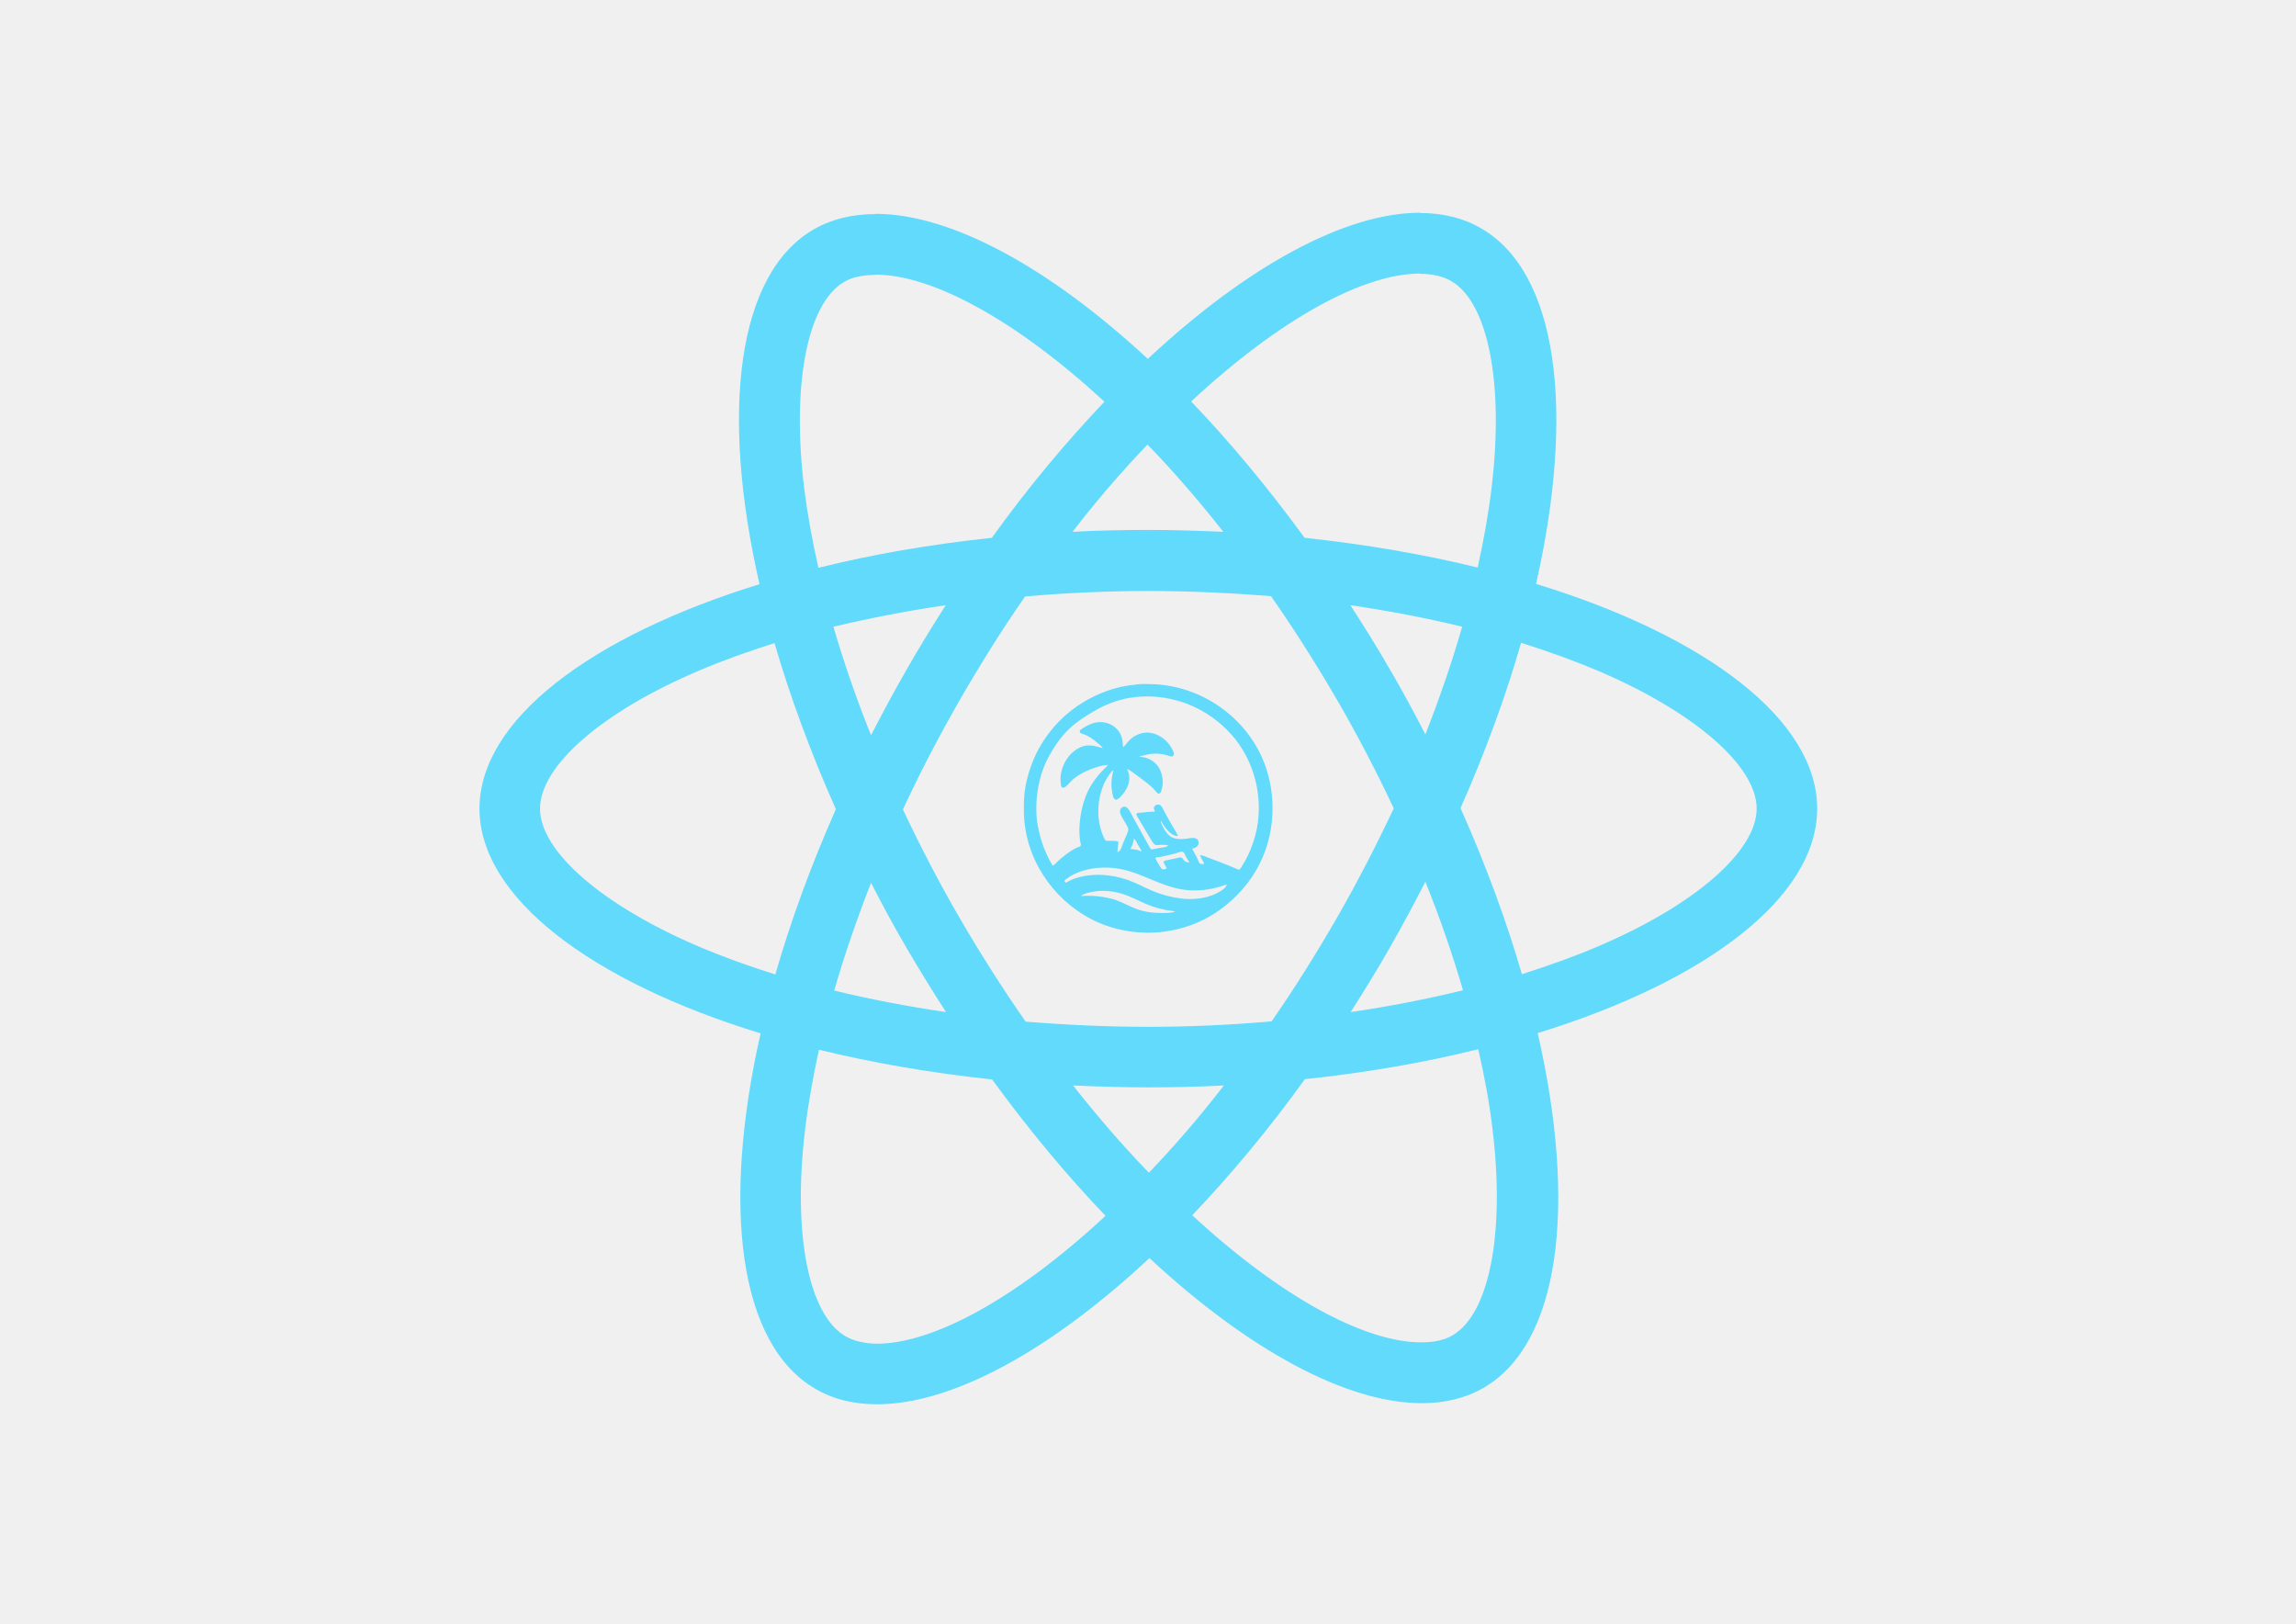
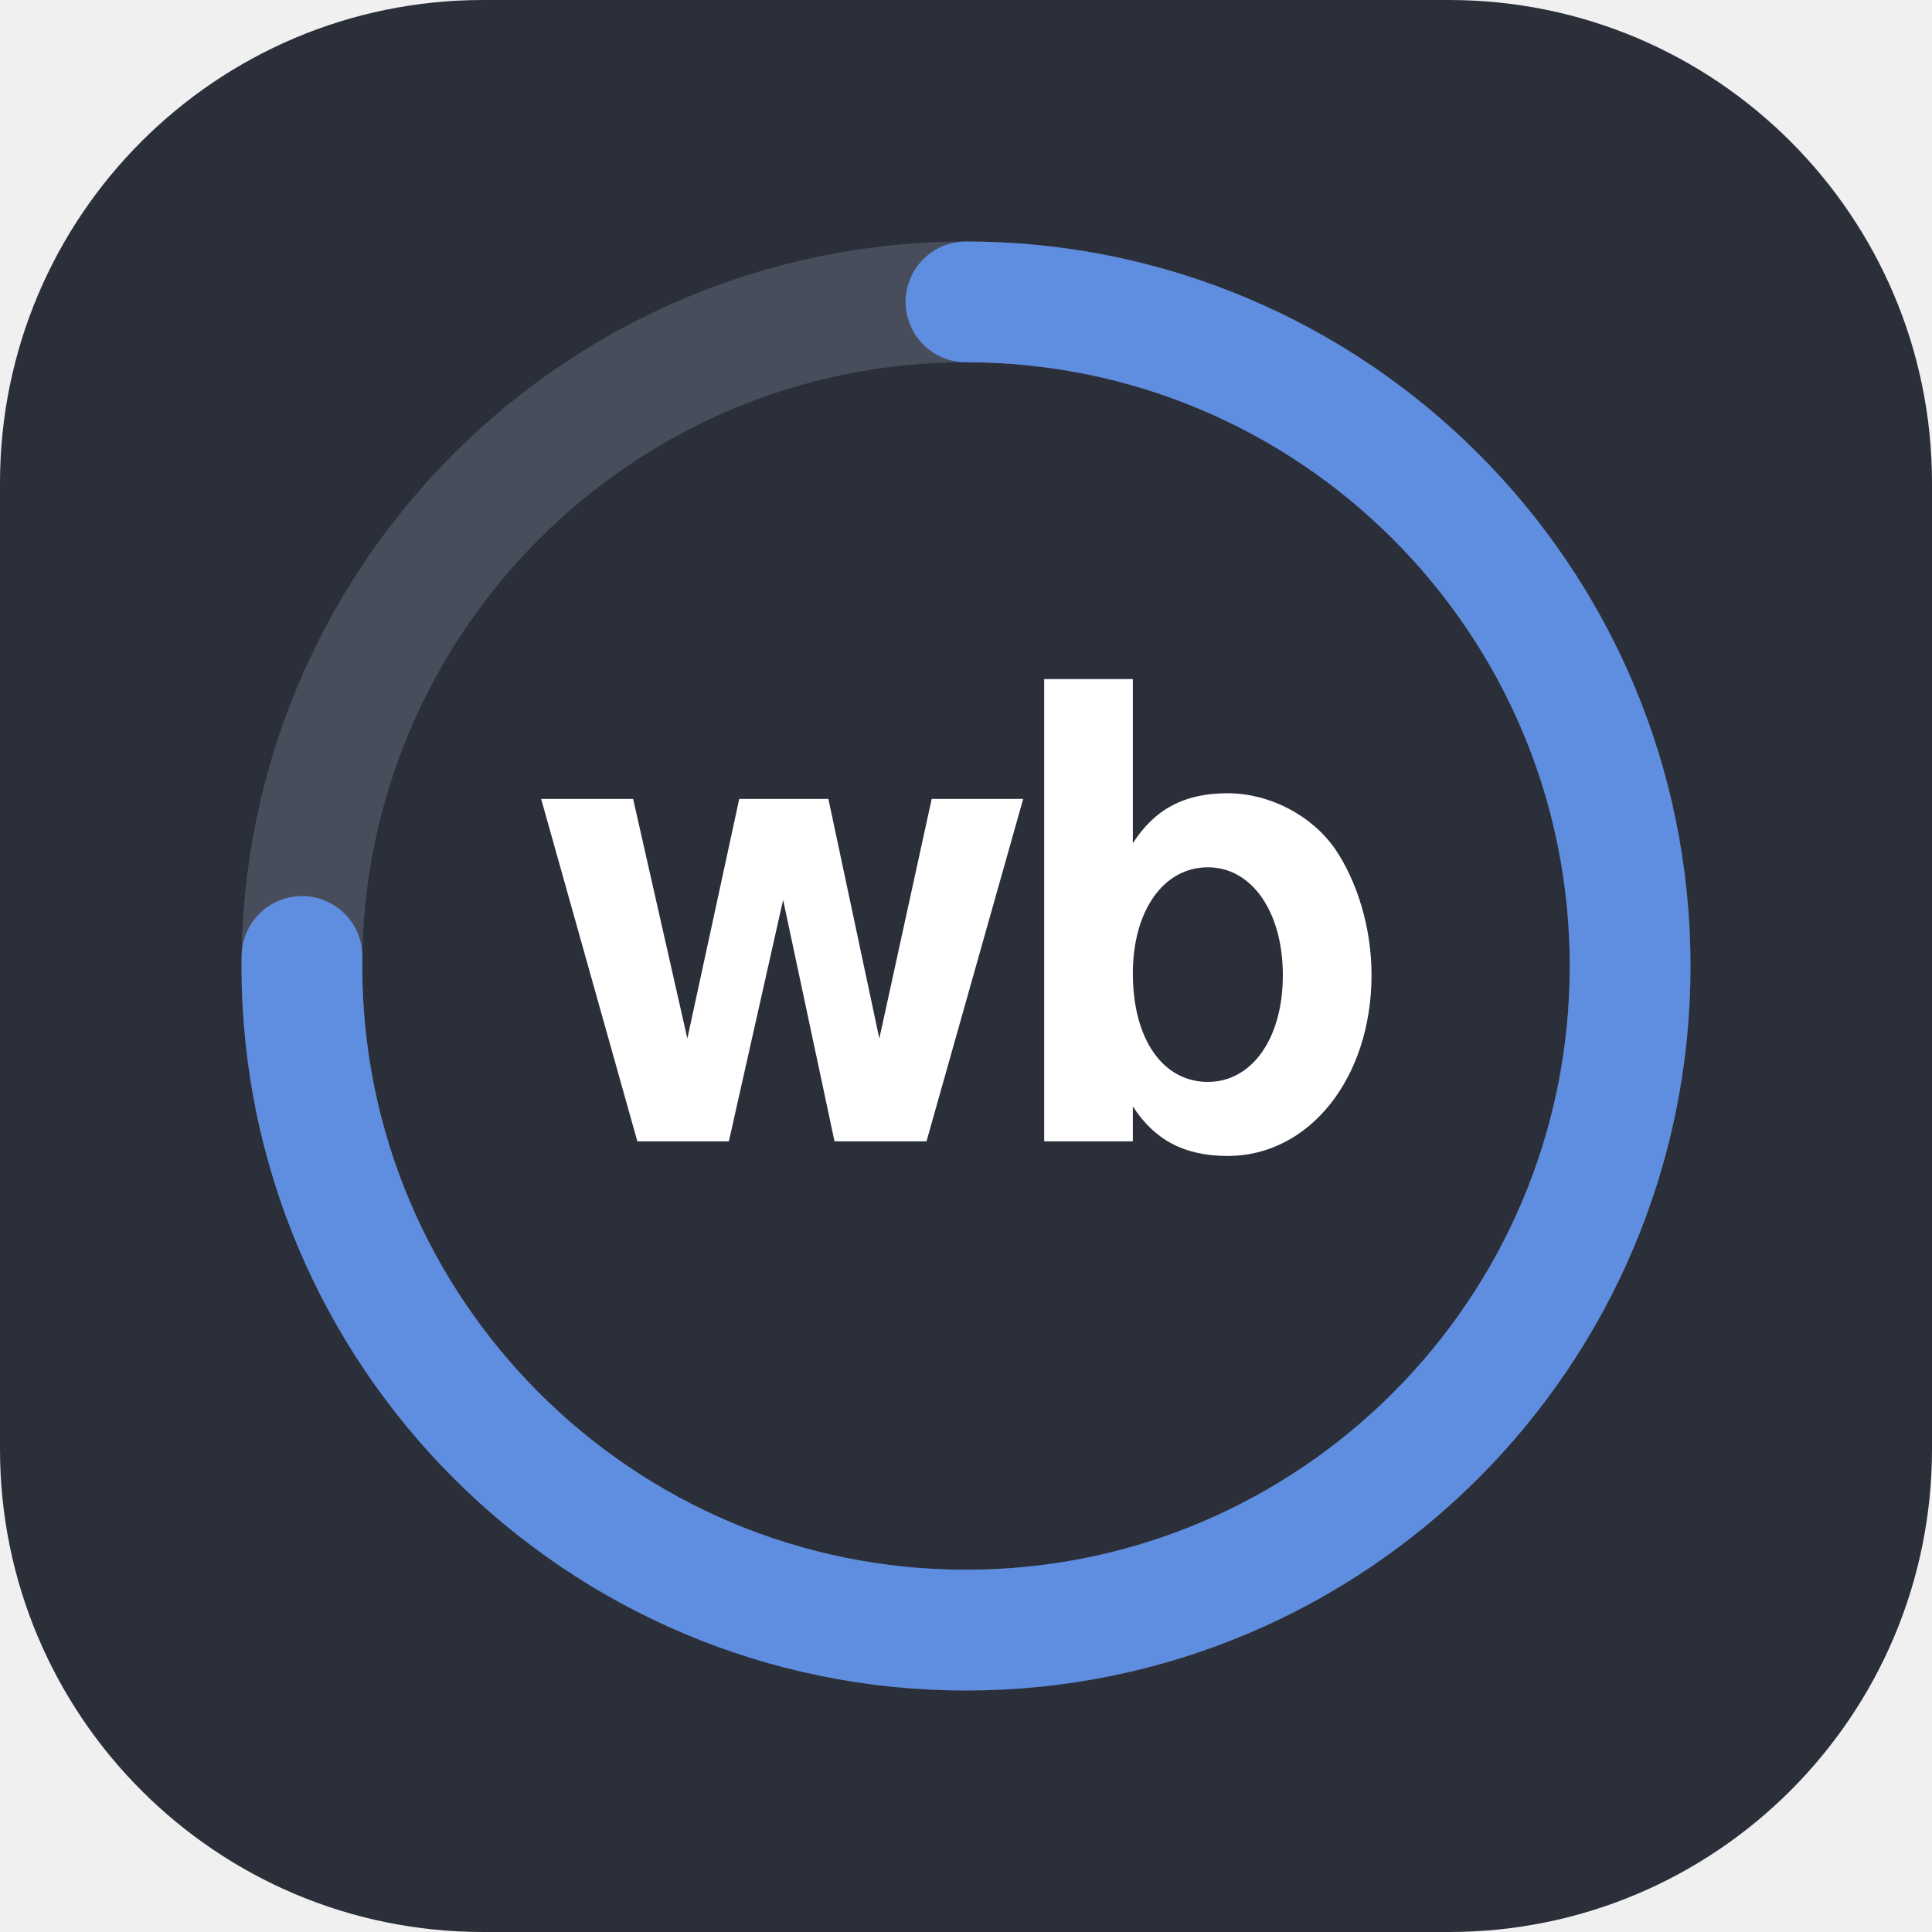
- <svg xmlns="http://www.w3.org/2000/svg" width="5355px" height="3786px" viewBox="0 0 5355 3786" version="1.1">
-   <g id="logo" stroke="none" fill="none" transform="translate(0.9778, 0)" fill-rule="evenodd" stroke-width="1">
-     <g id="Layer_1" transform="translate(1117.351, 496.0658)" fill="#61DAFB">
-       <g id="Group" fill-rule="nonzero">
-         <path d="M3119.934,1389.62 C3119.934,1182.926 2861.105,987.044 2464.277,865.571 C2555.853,461.087 2515.153,139.28 2335.817,36.251 C2294.481,12.084 2246.149,0.636 2193.366,0.636 L2193.366,142.46 C2222.619,142.46 2246.149,148.184 2265.863,158.995 C2352.351,208.602 2389.872,397.489 2360.619,640.434 C2353.623,700.216 2342.176,763.178 2328.186,827.412 C2203.541,796.885 2067.449,773.354 1924.362,758.09 C1838.51,640.434 1749.478,533.589 1659.81,440.099 C1867.127,247.397 2061.726,141.824 2194.002,141.824 L2194.002,0 C2019.117,0 1790.178,124.652 1558.695,340.886 C1327.212,125.924 1098.273,2.544 923.389,2.544 L923.389,144.368 C1055.029,144.368 1250.263,249.305 1457.58,440.735 C1368.548,534.225 1279.516,640.434 1194.936,758.09 C1051.213,773.354 915.121,796.885 790.477,828.048 C775.85,764.45 765.039,702.76 757.408,643.614 C727.518,400.669 764.403,211.782 850.255,161.539 C869.333,150.092 894.135,145.004 923.389,145.004 L923.389,3.18 C869.969,3.18 821.638,14.628 779.666,38.795 C600.966,141.824 560.901,462.995 653.113,866.207 C257.557,988.316 0,1183.562 0,1389.62 C0,1595.678 258.829,1792.197 655.657,1913.669 C564.081,2318.154 604.781,2639.961 784.117,2742.99 C825.453,2767.157 873.785,2778.605 927.204,2778.605 C1102.088,2778.605 1331.028,2653.952 1562.511,2437.718 C1793.994,2652.68 2022.933,2776.061 2197.817,2776.061 C2251.236,2776.061 2299.568,2764.613 2341.54,2740.446 C2520.24,2637.417 2560.305,2316.246 2468.093,1913.033 C2862.377,1791.561 3119.934,1595.678 3119.934,1389.62 L3119.934,1389.62 Z M2291.937,965.42 C2268.407,1047.462 2239.154,1132.048 2206.085,1216.633 C2180.011,1165.755 2152.665,1114.876 2122.776,1063.998 C2093.523,1013.119 2062.362,963.513 2031.2,915.178 C2121.504,928.534 2208.628,945.069 2291.937,965.42 Z M2000.675,1642.741 C1951.072,1728.599 1900.196,1810.004 1847.413,1885.686 C1752.658,1893.954 1656.63,1898.406 1559.967,1898.406 C1463.304,1898.406 1367.912,1893.954 1273.793,1886.322 C1221.01,1810.64 1169.498,1729.871 1119.895,1644.649 C1071.563,1561.335 1027.683,1476.75 987.619,1391.528 C1027.047,1306.307 1071.563,1221.085 1119.259,1137.772 C1168.862,1051.914 1219.738,970.508 1272.521,894.826 C1367.276,886.559 1463.304,882.107 1559.967,882.107 C1656.63,882.107 1752.022,886.559 1846.141,894.19 C1898.924,969.872 1950.436,1050.642 2000.039,1135.864 C2048.371,1219.177 2092.251,1303.763 2132.315,1388.984 C2092.251,1474.206 2048.371,1559.428 2000.675,1642.741 Z M2206.085,1560.063 C2240.425,1645.285 2269.679,1730.507 2293.845,1813.184 C2210.536,1833.536 2122.776,1850.707 2031.836,1864.063 C2062.998,1815.092 2094.159,1764.85 2123.412,1713.335 C2152.665,1662.457 2180.011,1610.942 2206.085,1560.063 Z M1561.239,2238.656 C1502.096,2177.602 1442.954,2109.552 1384.447,2035.142 C1441.682,2037.686 1500.188,2039.594 1559.331,2039.594 C1618.474,2039.594 1678.252,2038.322 1736.123,2035.142 C1678.888,2109.552 1619.746,2177.602 1561.239,2238.656 Z M1088.098,1864.063 C997.794,1850.707 910.67,1834.172 827.361,1813.82 C850.891,1731.779 880.144,1647.193 913.213,1562.607 C939.287,1613.486 966.633,1664.365 996.522,1715.243 C1026.411,1766.122 1056.936,1815.728 1088.098,1864.063 Z M1558.059,540.585 C1617.202,601.639 1676.344,669.689 1734.851,744.099 C1677.616,741.555 1619.11,739.647 1559.967,739.647 C1500.824,739.647 1441.046,740.919 1383.175,744.099 C1440.41,669.689 1499.552,601.639 1558.059,540.585 Z M1087.462,915.178 C1056.301,964.148 1025.139,1014.391 995.886,1065.906 C966.633,1116.784 939.287,1167.663 913.213,1218.541 C878.873,1133.32 849.619,1048.098 825.453,965.42 C908.762,945.705 996.522,928.534 1087.462,915.178 Z M511.934,1711.427 C286.81,1615.394 141.179,1489.47 141.179,1389.62 C141.179,1289.771 286.81,1163.211 511.934,1067.814 C566.625,1044.282 626.403,1023.295 688.09,1003.579 C724.339,1128.232 772.034,1257.972 831.177,1390.892 C772.67,1523.177 725.61,1652.281 689.998,1776.297 C627.039,1756.582 567.261,1734.959 511.934,1711.427 Z M854.071,2620.245 C767.583,2570.639 730.062,2381.752 759.315,2138.807 C766.311,2079.025 777.758,2016.062 791.748,1951.828 C916.393,1982.355 1052.485,2005.887 1195.572,2021.15 C1281.424,2138.807 1370.456,2245.652 1460.124,2339.141 C1252.807,2531.844 1058.208,2637.417 925.932,2637.417 C897.315,2636.781 873.149,2631.057 854.071,2620.245 L854.071,2620.245 Z M2362.526,2135.627 C2392.416,2378.572 2355.531,2567.459 2269.679,2617.701 C2250.601,2629.149 2225.799,2634.237 2196.545,2634.237 C2064.905,2634.237 1869.671,2529.3 1662.354,2337.869 C1751.386,2244.38 1840.418,2138.171 1924.998,2020.514 C2068.721,2005.251 2204.813,1981.719 2329.457,1950.556 C2344.084,2014.791 2355.531,2076.481 2362.526,2135.627 L2362.526,2135.627 Z M2607.364,1711.427 C2552.673,1734.959 2492.895,1755.946 2431.208,1775.661 C2394.959,1651.009 2347.264,1521.269 2288.121,1388.348 C2346.628,1256.064 2393.688,1126.96 2429.3,1002.943 C2492.259,1022.659 2552.037,1044.282 2608,1067.814 C2833.124,1163.847 2978.755,1289.771 2978.755,1389.62 C2978.755,1489.47 2832.488,1616.03 2607.364,1711.427 L2607.364,1711.427 Z" id="Shape" />
-       </g>
-       <path d="M1537.378,1099.483 C1545.027,1098.477 1553.107,1099.162 1560.816,1099.162 C1589.375,1099.162 1617.414,1103.603 1644.738,1112.019 C1679.61,1122.761 1712.09,1139.935 1740.757,1162.53 C1775.894,1190.223 1805.008,1226.547 1823.69,1267.313 C1858.642,1343.584 1858.386,1436.017 1822.577,1511.966 C1799.423,1561.073 1762.278,1602.174 1717.319,1632.147 C1680.636,1656.602 1637.733,1671.571 1594.082,1676.871 C1538.521,1683.618 1478.454,1673.759 1428.506,1648.109 C1334.74,1599.956 1270.993,1503.042 1269.732,1396.835 C1269.489,1376.359 1269.807,1355.76 1273.855,1335.483 C1280.447,1302.459 1291.94,1270.537 1309.202,1241.56 C1327.874,1210.214 1351.993,1182.552 1380.875,1160.25 C1414.745,1134.096 1454.109,1115.285 1495.795,1105.714 C1505.553,1103.474 1515.35,1102.202 1525.194,1100.998 L1528.67,1100.575 C1531.569,1100.222 1534.471,1099.865 1537.378,1099.483 Z M1440.288,1582.053 C1427.386,1583.439 1413.778,1585.791 1402.705,1593.051 C1405.197,1593.651 1408.055,1593.055 1410.655,1593.051 C1416.901,1593.04 1423.207,1592.805 1429.447,1593.079 C1445.067,1593.766 1461.342,1596.269 1476.426,1600.412 C1488.014,1603.595 1498.773,1608.627 1509.545,1613.664 L1512.239,1614.923 C1518.527,1617.854 1524.844,1620.735 1531.356,1623.199 C1550.985,1630.626 1570.524,1632.934 1591.345,1632.934 L1593.252,1632.933 C1603.099,1632.92 1612.867,1632.729 1622.424,1630.034 C1617.115,1627.201 1609.514,1627.733 1603.632,1626.553 C1590.871,1623.992 1578.323,1620.866 1566.049,1616.479 C1546.69,1609.559 1528.857,1599.168 1509.673,1591.908 C1487.816,1583.637 1463.594,1579.55 1440.288,1582.053 Z M1459.803,1527.061 C1434.235,1527.061 1408.376,1531.573 1385.358,1543.194 C1379.782,1546.01 1374.481,1549.365 1369.458,1553.083 C1367.927,1554.216 1365.213,1555.672 1364.647,1557.643 C1364.073,1559.641 1366.125,1561.315 1367.289,1562.594 C1373.043,1559.522 1378.509,1556.271 1384.636,1553.938 C1424.261,1538.859 1472.298,1542.02 1511.842,1555.846 C1531.562,1562.742 1549.732,1573.054 1568.94,1581.141 C1590.422,1590.185 1612.363,1596.049 1635.434,1599.056 C1662.648,1602.602 1693.675,1599.728 1718.552,1587.426 C1727.293,1583.104 1739.429,1576.516 1743.125,1566.945 C1738.56,1567.344 1734.453,1569.304 1730.116,1570.655 C1723.219,1572.803 1716.24,1574.624 1709.156,1576.046 C1685.145,1580.865 1659.612,1581.86 1635.434,1577.486 C1610.812,1573.033 1588.074,1563.725 1565.311,1554.267 L1562.275,1553.005 C1550.637,1548.168 1538.971,1543.347 1527.02,1539.168 C1505.554,1531.662 1482.548,1527.061 1459.803,1527.061 Z M1504.614,1133.608 C1473.965,1140.391 1446.51,1153.598 1420.051,1170.248 C1404.69,1179.913 1389.996,1189.815 1376.685,1202.255 C1356.89,1220.756 1341.761,1243.243 1328.567,1266.73 C1314.972,1290.929 1306.255,1319.132 1302.042,1346.497 C1297.909,1373.344 1297.228,1401.571 1301.963,1428.44 C1307.881,1462.032 1319.145,1493.555 1336.933,1522.71 C1342.911,1519.913 1347.155,1513.536 1352.111,1509.24 C1362.119,1500.567 1372.626,1492.528 1383.913,1485.59 C1388.091,1483.022 1392.384,1481.028 1396.923,1479.201 C1398.635,1478.511 1401.434,1477.881 1402.24,1475.997 C1403.521,1473.005 1401.152,1467.798 1400.745,1464.698 C1399.584,1455.831 1398.883,1446.814 1399.102,1437.867 C1399.738,1411.81 1404.598,1385.389 1413.853,1361 C1420.826,1342.623 1431.48,1325.938 1444.101,1310.964 C1448.383,1305.883 1452.936,1301.154 1457.635,1296.462 C1458.213,1295.884 1458.821,1295.324 1459.436,1294.767 L1460.176,1294.098 C1462.275,1292.204 1464.361,1290.279 1465.585,1287.759 C1456.523,1287.765 1447.46,1290.383 1438.843,1293.041 C1420.279,1298.766 1402.196,1307.262 1386.804,1319.249 C1379.783,1324.718 1374.641,1331.885 1368.001,1337.64 C1365.965,1339.406 1362.316,1341.772 1359.502,1340.44 C1355.25,1338.428 1355.906,1330.045 1355.419,1326.193 C1353.545,1311.373 1359.149,1292.629 1366.27,1279.783 C1377.702,1259.161 1398.84,1241.553 1423.665,1242.168 C1434.386,1242.433 1443.771,1246.165 1454.021,1248.601 C1451.422,1244.902 1447.937,1242.206 1444.625,1239.174 C1436.509,1231.745 1427.632,1224.959 1417.883,1219.827 C1415.268,1218.45 1412.519,1217.434 1409.75,1216.46 L1408.087,1215.878 C1407.256,1215.587 1406.424,1215.294 1405.596,1214.991 C1403.513,1214.228 1400.891,1213.179 1400.108,1210.861 C1398.657,1206.567 1406.375,1202.59 1409.21,1200.78 C1420.168,1193.78 1433.605,1188.023 1446.793,1187.698 C1467.403,1187.192 1487.541,1198.648 1496.031,1218.144 C1499.419,1225.924 1500.098,1234.211 1500.709,1242.527 L1500.823,1244.086 C1500.881,1244.866 1500.939,1245.646 1501,1246.425 C1507.473,1241.139 1512.026,1233.359 1518.347,1227.697 C1533.128,1214.455 1553.359,1208.576 1572.554,1214.537 C1589.901,1219.924 1604.977,1231.916 1613.851,1247.876 C1616.172,1252.051 1622.649,1262.256 1617.97,1266.415 C1614.308,1269.671 1609.663,1267.134 1605.801,1265.783 C1601.812,1264.39 1597.644,1263.691 1593.514,1262.861 C1583.011,1260.752 1570.793,1260.971 1560.267,1262.825 C1553.461,1264.023 1546.81,1266.45 1540.029,1267.455 L1540.029,1268.905 C1558.571,1269.059 1576.507,1279.656 1585.655,1295.736 C1589.445,1302.398 1591.338,1310.023 1592.79,1317.491 C1594.586,1326.721 1593.324,1336.776 1590.806,1345.772 C1589.962,1348.788 1588.43,1353.901 1584.83,1354.596 C1582.285,1355.087 1580.124,1352.548 1578.671,1350.837 C1574.863,1346.351 1571.24,1342.087 1566.772,1338.213 C1555.466,1328.414 1543.512,1319.375 1531.356,1310.659 C1524.902,1306.031 1517.833,1300.014 1510.396,1297.186 C1512.487,1302.232 1514.535,1306.923 1515.247,1312.415 C1517.338,1328.568 1510.588,1343.773 1500.455,1355.924 C1497.363,1359.633 1494.056,1363.368 1490.159,1366.249 C1488.543,1367.444 1486.515,1369.004 1484.377,1368.667 C1477.674,1367.606 1476.876,1357.484 1475.848,1352.298 C1472.367,1334.734 1473.765,1317.29 1478.595,1300.087 C1474.298,1302.27 1471.192,1307.046 1468.494,1310.964 C1462.558,1319.586 1457.408,1328.705 1453.714,1338.52 C1439.005,1377.62 1439.147,1423.417 1458.202,1461.058 C1460.33,1465.262 1463.559,1464.698 1467.753,1464.698 C1472.809,1464.698 1477.913,1464.444 1482.931,1465.115 C1484.884,1465.376 1487.596,1465.144 1489.142,1466.585 C1490.993,1468.313 1490.006,1471.274 1489.58,1473.4 C1488.389,1479.341 1487.991,1484.742 1487.991,1490.803 C1495.902,1489.575 1498.095,1476.869 1500.899,1470.499 C1504.077,1463.283 1507.311,1456.06 1510.251,1448.744 C1511.696,1445.149 1513.63,1441.129 1513.122,1437.142 C1512.553,1432.661 1509.321,1427.91 1507.069,1424.089 C1502.806,1416.857 1497.961,1409.415 1494.823,1401.609 C1492.314,1395.369 1494.65,1387.571 1501.724,1385.342 C1505.625,1384.112 1509.788,1386.524 1512.327,1389.349 C1515.933,1393.361 1518.674,1398.7 1521.268,1403.887 L1522.006,1405.364 C1522.986,1407.324 1523.955,1409.242 1524.953,1411.036 L1555.106,1465.423 C1557.667,1470.028 1560.233,1474.629 1562.853,1479.201 C1563.875,1480.985 1564.916,1483.739 1567.009,1484.5 C1568.874,1485.177 1571.422,1484.214 1573.276,1483.842 C1578.091,1482.876 1582.899,1481.833 1587.732,1480.959 C1593.522,1479.911 1602.35,1480.107 1606.523,1475.575 C1600.419,1473.638 1593.363,1473.753 1587.009,1474.189 C1586.223,1474.243 1585.42,1474.344 1584.609,1474.451 L1583.912,1474.543 C1581.004,1474.924 1578.034,1475.228 1575.456,1473.587 C1570.236,1470.264 1566.767,1462.589 1563.574,1457.446 C1555.701,1444.765 1548.283,1431.892 1540.744,1419.013 C1538.341,1414.907 1535.866,1410.833 1533.536,1406.685 C1532.636,1405.081 1531.301,1402.967 1532.591,1401.199 C1533.932,1399.36 1536.841,1399.234 1539.486,1399.229 L1540.639,1399.229 C1541.481,1399.227 1542.264,1399.213 1542.92,1399.126 C1553.681,1397.708 1564.591,1396.533 1575.445,1396.533 C1574.6,1393.589 1572.184,1390.261 1572.956,1387.109 C1574.685,1380.056 1584.815,1377.849 1589.526,1382.91 C1592.688,1386.307 1594.526,1390.983 1596.584,1395.083 C1599.299,1400.494 1602.391,1405.726 1605.299,1411.036 C1610.389,1420.333 1615.948,1429.375 1621.182,1438.592 C1621.649,1439.416 1622.132,1440.235 1622.62,1441.053 L1623.353,1442.281 C1625.556,1445.967 1627.742,1449.687 1628.929,1453.82 C1610.75,1452.987 1597.104,1431.847 1589.177,1417.562 C1588.545,1419.85 1589.573,1421.891 1590.394,1424.089 C1592.102,1428.654 1594.143,1433.001 1596.712,1437.142 C1600.381,1443.055 1604.586,1449.144 1610.137,1453.437 C1619.988,1461.054 1632.977,1461.097 1644.83,1460.282 C1652.43,1459.759 1661.927,1456.293 1669.404,1458.645 C1676.868,1460.993 1679.872,1469.239 1675.439,1475.574 C1672.119,1480.32 1667.687,1482.112 1662.176,1482.827 C1666.073,1491.201 1671.179,1498.974 1674.879,1507.482 C1676.421,1511.027 1678.028,1516.459 1681.722,1518.329 C1684.181,1519.573 1687.705,1518.414 1690.364,1518.359 C1687.695,1511.286 1682.699,1505.284 1680.245,1498.055 C1687.726,1498.398 1694.962,1502.309 1701.928,1504.805 C1717.739,1510.47 1733.32,1516.744 1748.907,1523 C1754.465,1525.23 1760.055,1527.438 1765.531,1529.862 C1767.534,1530.749 1770.308,1532.822 1772.523,1531.546 C1774.33,1530.504 1775.499,1528.019 1776.613,1526.336 C1779.73,1521.627 1782.553,1516.738 1785.35,1511.833 C1796.549,1492.19 1804.763,1470.666 1810.25,1448.744 C1828.35,1376.443 1812.823,1296.668 1769.329,1236.273 C1752.618,1213.069 1731.602,1193.008 1708.433,1176.395 C1650.449,1134.821 1574.377,1118.171 1504.614,1133.608 Z M1623.147,1494.16 C1607.776,1498.175 1591.935,1501.813 1576.167,1503.856 C1578.241,1510.929 1583.308,1517.808 1587.018,1524.161 C1588.452,1526.617 1589.986,1529.906 1592.82,1530.972 C1596.021,1532.176 1599.889,1530.222 1602.91,1529.237 C1601.511,1525.403 1599.158,1521.954 1597.232,1518.359 C1596.438,1516.877 1595.21,1515.122 1595.864,1513.362 C1597.101,1510.037 1602.235,1510.232 1605.078,1509.655 C1612.571,1508.132 1619.986,1506.231 1627.484,1504.726 C1630.246,1504.172 1634.092,1502.669 1636.869,1503.597 C1640.506,1504.813 1641.615,1509.156 1644.259,1511.547 C1647.29,1514.289 1651.823,1514.71 1655.671,1515.459 C1653.323,1510.165 1649.42,1505.533 1646.918,1500.23 C1645.463,1497.146 1644.268,1492.609 1641.082,1490.827 C1636.694,1488.371 1627.632,1492.988 1623.147,1494.16 Z M1526.297,1458.896 C1525.573,1468.09 1522.758,1475.57 1518.347,1483.552 C1523.402,1484.193 1528.559,1484.421 1533.525,1485.654 C1537.246,1486.578 1540.676,1488.34 1544.366,1489.353 C1542.393,1483.945 1538.732,1479.12 1535.896,1474.125 C1533.032,1469.083 1530.469,1462.956 1526.297,1458.896 Z" id="Combined-Shape-Copy" fill-rule="nonzero" />
-     </g>
-   </g>
+ <svg xmlns="http://www.w3.org/2000/svg" width="512" height="512" viewBox="0 0 64 64">
+   <rect x="0" y="0" width="64" height="64" rx="16" fill="#2b2f3a" />
+   <circle cx="32" cy="32" r="22" fill="none" stroke="#484d5c" stroke-width="4" />
+   <circle cx="32" cy="32" r="22" fill="none" stroke="#5f8ee0" stroke-width="4" stroke-linecap="round" stroke-dasharray="104 138" transform="rotate(-90 32 32)" />
+   <text x="32" y="33" text-anchor="middle" dominant-baseline="central" font-family="Helvetica Neue, Helvetica, Arial, sans-serif" font-size="21" font-weight="700" letter-spacing="-0.8" fill="#ffffff">wb</text>
</svg>
